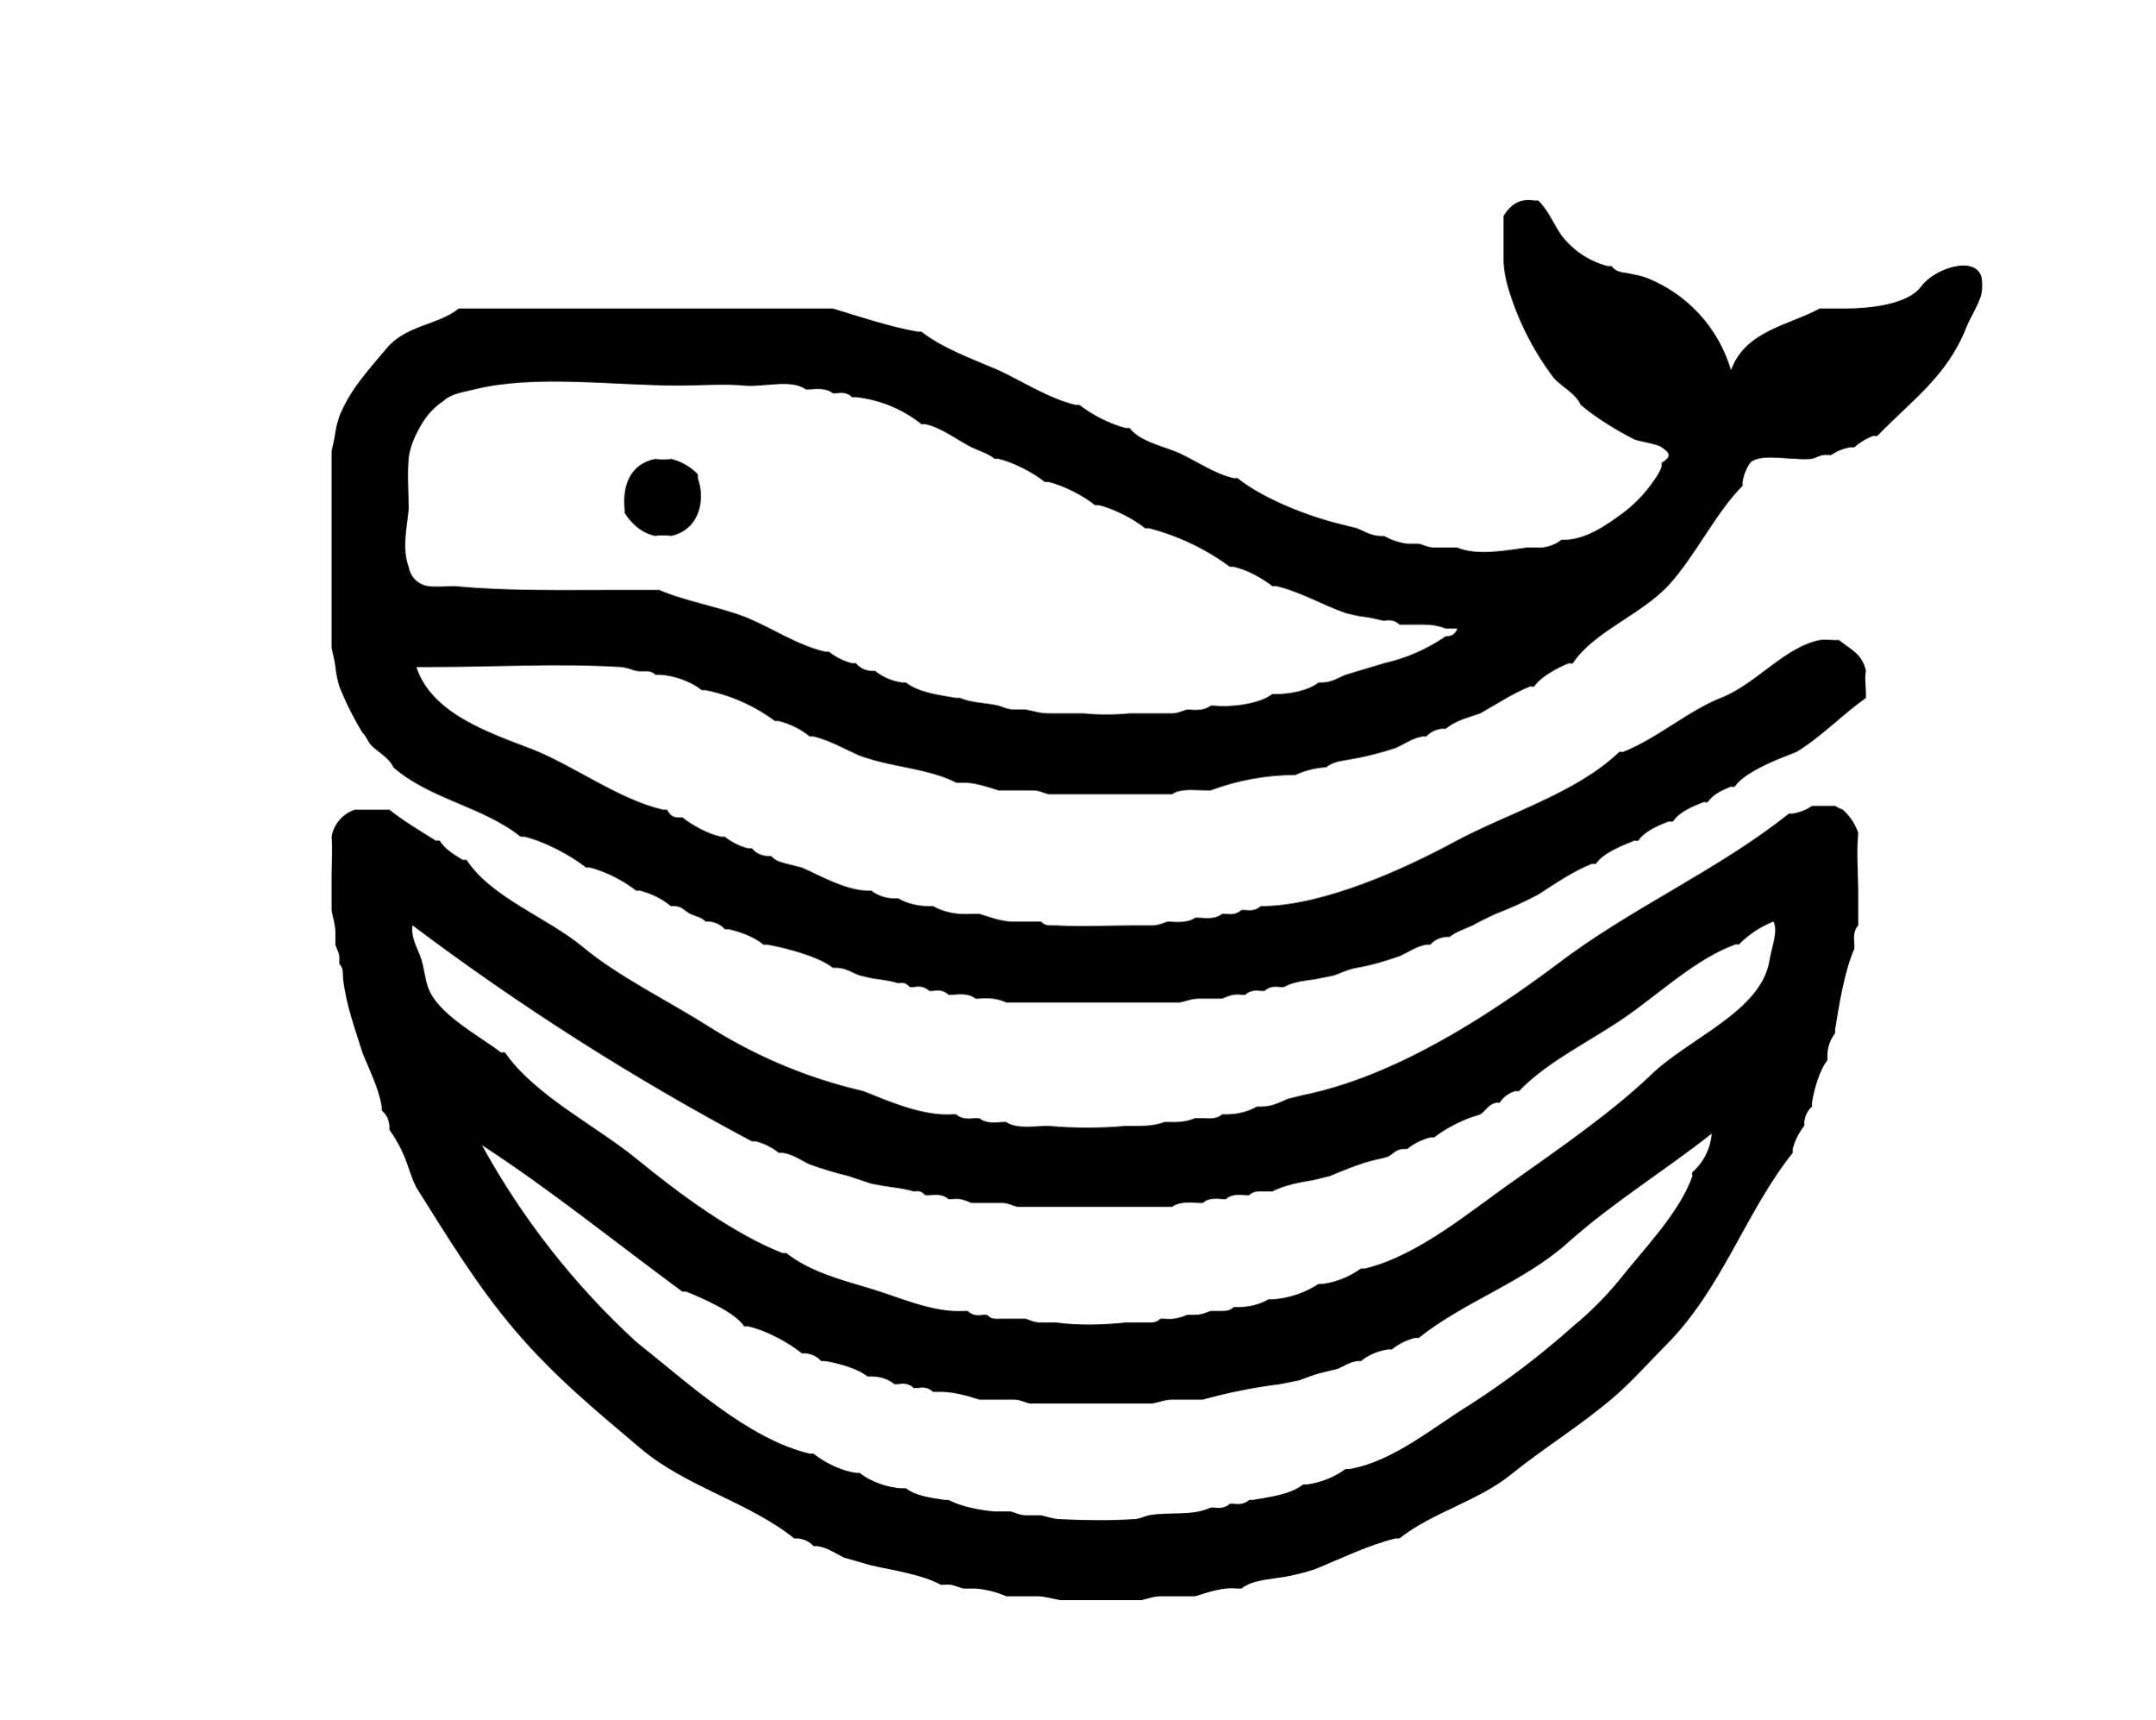
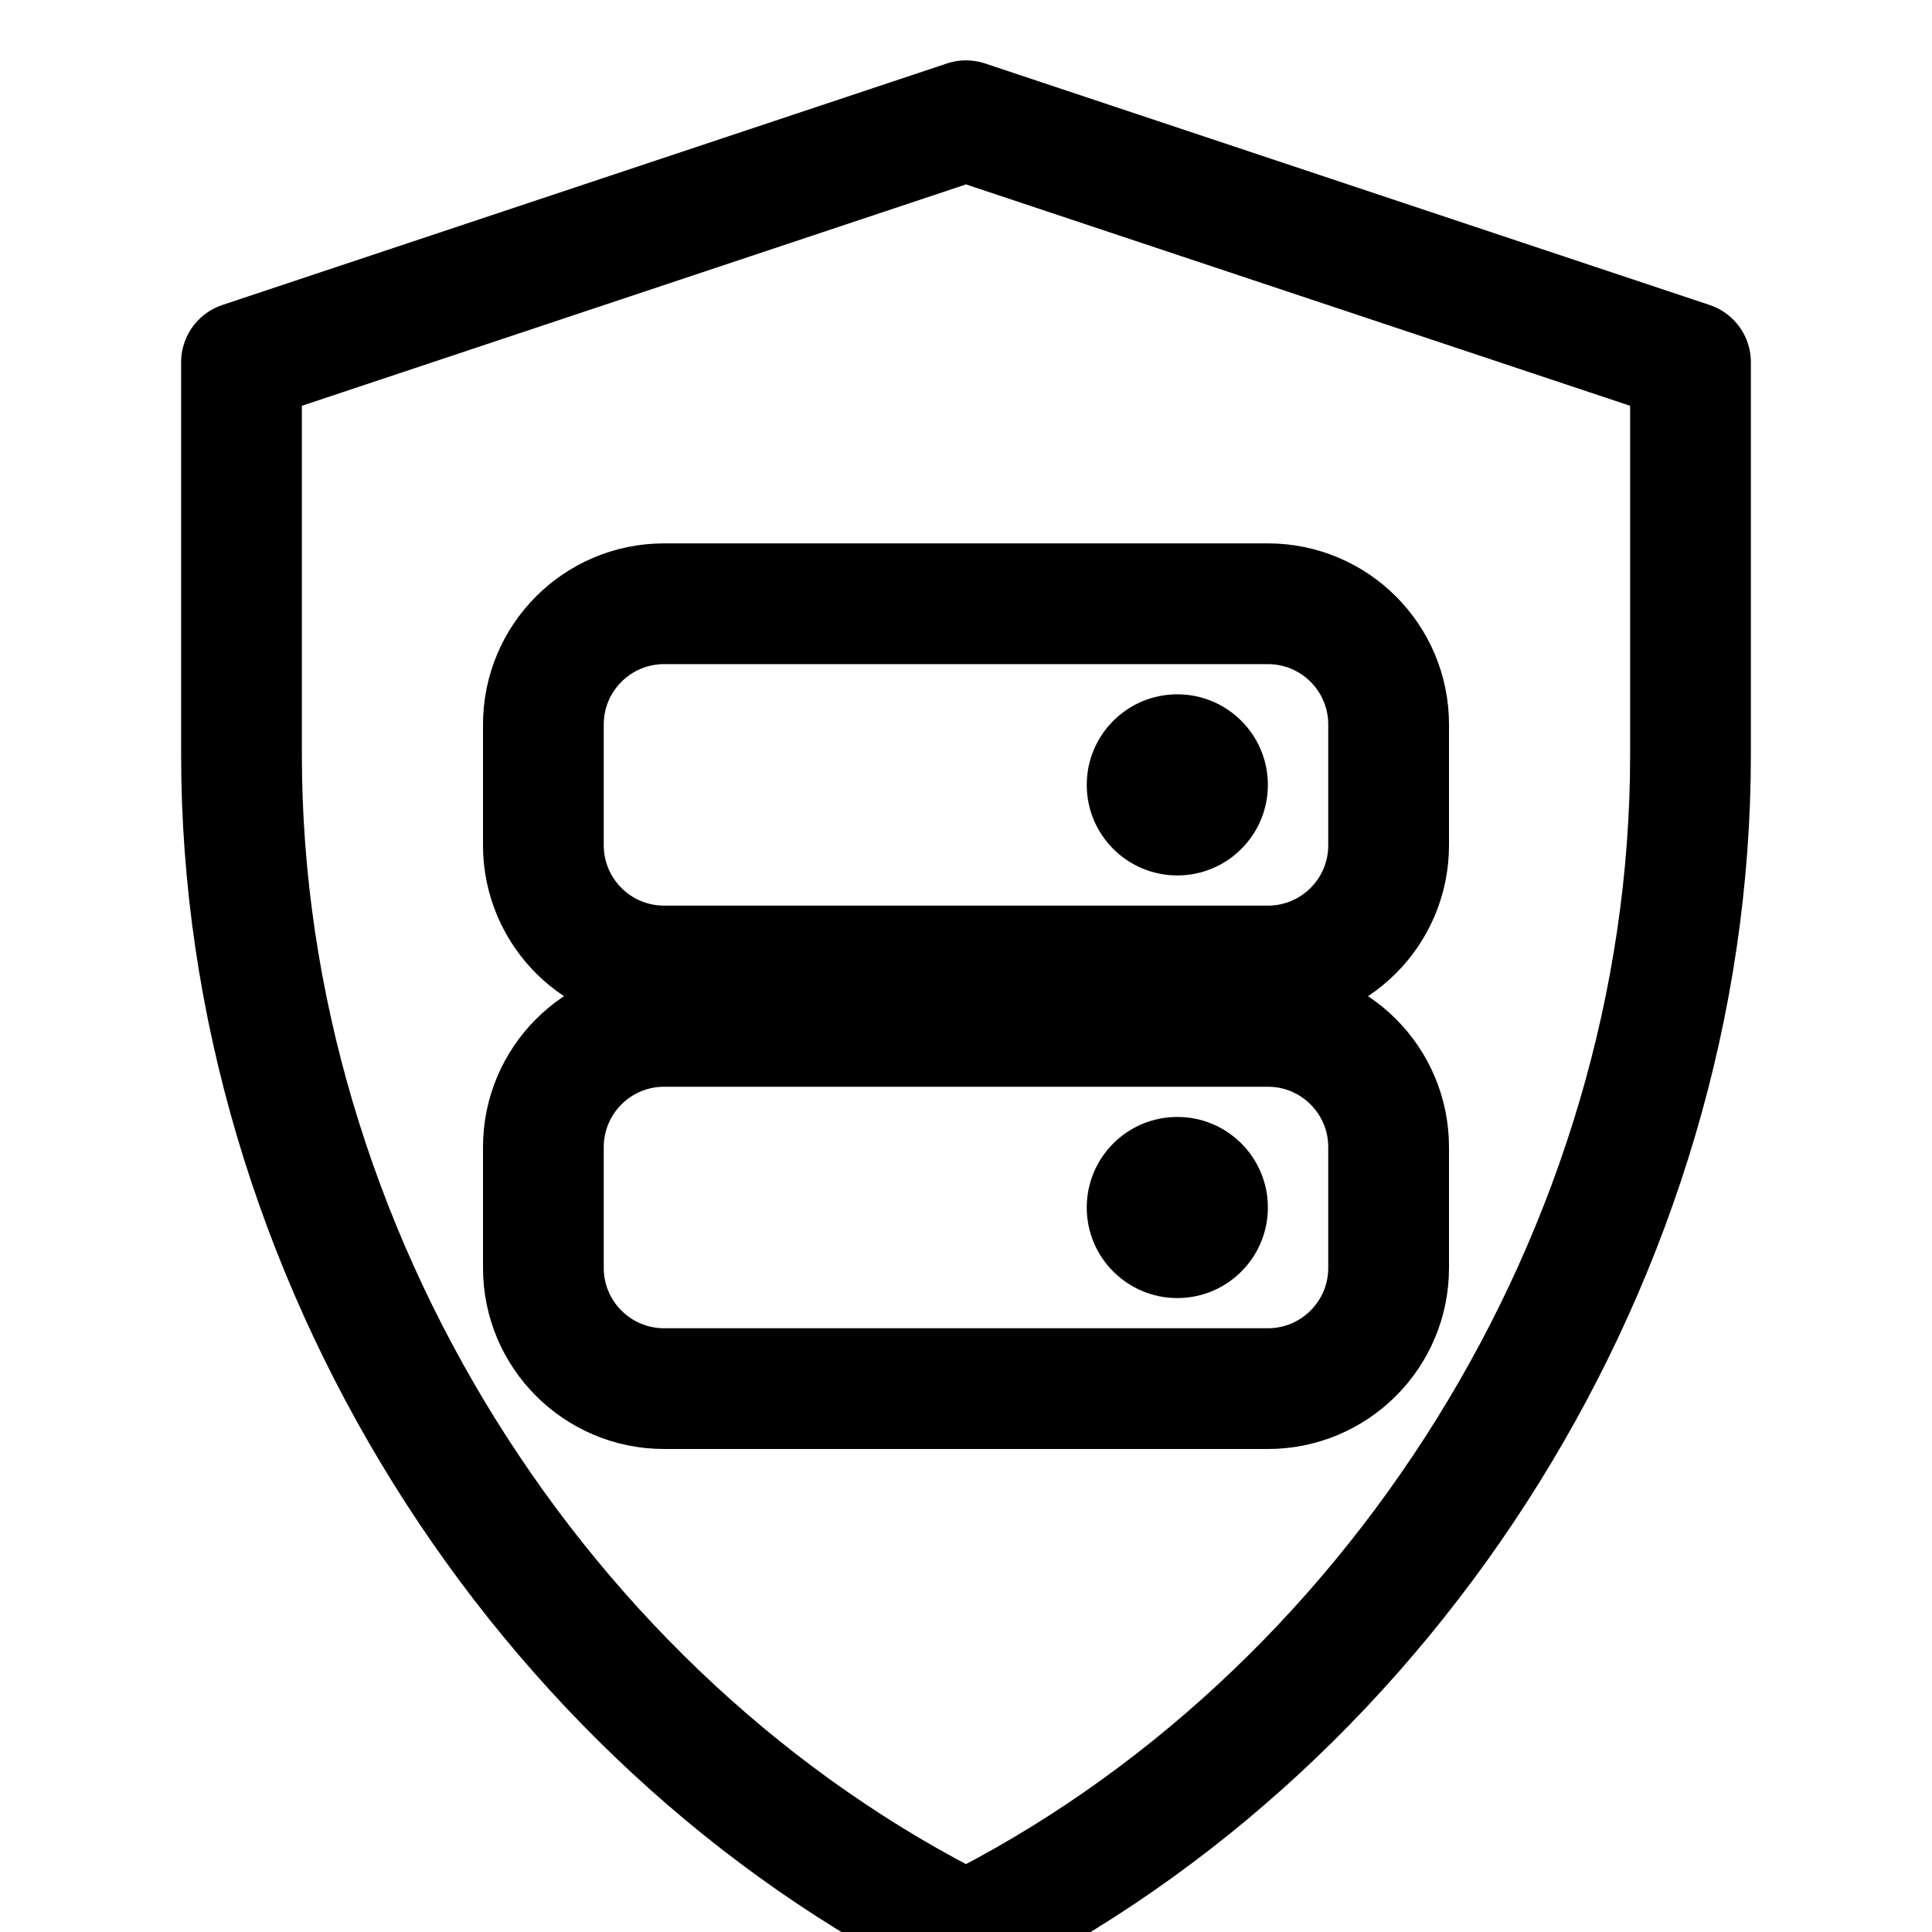
- <svg xmlns="http://www.w3.org/2000/svg" viewBox="0 0 559 446" class="h-10 w-10">
-   <path class="fill-white stroke-white" d="M390 56v12c.1 2.3.5 4 1 6a73 73 0 0 0 12 24c2 2.3 5.7 4 7 7 4 3.4 9.6 6.8 14 9 1.7.6 5.7 1.1 7 2 1.9 1.3 2.9 2.3 0 4v1c-.6 1.8-1.9 3.5-3 5q-3 4-7 7c-4.3 3.2-9.5 6.8-15 7h-1q-2 1.6-5 2h-4c-5.2.7-12.9 2.2-18 0h-6c-1.6 0-3-.8-4-1h-3a17 17 0 0 1-6-2h-1c-2.5-.1-4-1.2-6-2l-4-1c-8.4-2-20.3-6.6-27-12h-1c-4.6-1-9.5-4.3-13.7-6.3s-10.5-3-13.3-6.7h-1c-4-1-8.9-3.5-12-6h-1c-6.8-1.6-13.6-6-20-9-6.5-2.8-14.6-5.7-20-10h-1c-7-1.2-15.4-4-22-6h-97c-5.3 4.3-13.7 4.3-18.7 10.3S90.8 101 88 108c-.4 1.5-.8 2.3-1 4-.2 1.6-.8 4-1 5v51c.2 1.2.8 3.2 1 5 .2 2 .5 3.2 1 5a79 79 0 0 0 6 12c.8.7 1.4 2.2 2 3 1.8 2 4.9 3.4 6 6 9.5 8.3 23.5 10.3 33 18h1c5.1 1.2 12 4.8 16 8h1c4 1 8.9 3.5 12 6h1q4.6 1.2 8 4h1c2 .1 2.6 1.3 4 2 1.6.8 2.7.7 4 2h1q2.5.3 4 2h1c3 .7 6.7 2 9 4h1c4.7.8 13.4 3.1 17 6h1c2.5.1 4 1.3 6 2 1.8.4 3 .8 5 1q3 .4 5 1c1.6-.2 2 0 3 1h1q2.5-.5 4 1h1q2.5-.5 4 1h1c2.2-.2 4.5-.3 6 1h1q4-.4 7 1h45c1.2-.2 3.1-1 5-1h6c1.5-.6 2.9-1.3 5-1h1q1.5-1.4 4-1h1q1.5-1.4 4-1h1c2.4-1.3 5-1.6 8-2l5-1c2-.7 3.6-1.6 6-2 4-.7 7.2-1.7 11-3 2.3-1 4.2-2.5 7-3h1q1.5-1.7 4-2h1c1.9-1.5 3.9-2 6-3q2.9-1.6 6-3a95 95 0 0 0 11-5c4.4-2.8 8.9-6 14-8 0 0 .6.2 1 0 1.8-2.8 7-4.8 10-6 0 0 .6.2 1 0 1.5-2.4 5.3-4 8-5 0 0 .6.2 1 0 1.5-2.4 5.3-4 8-5 0 0 .6.2 1 0 1.3-2 3.8-3.1 6-4 0 0 .6.2 1 0 2-3 7.7-5.6 11-7l5-2c6.3-3.8 11.8-9.6 18-14v-1c0-1.9-.4-4.2 0-6-1-4.5-3.9-5.5-7-8h-1c-1.2 0-2.8-.2-4 0-8.9 1.7-16.5 11.3-25.2 14.8-8.8 3.4-16.9 10.7-25.8 14.2h-1c-10.9 10.6-29.2 16-42.7 23.3S343.7 234.6 328 235h-1q-1.5 1.4-4 1h-1q-1.5 1.4-4 1h-1c-1.5 1.3-3.9 1.2-6 1h-1c-1.7 1.3-4.6 1.2-7 1-1 .2-2.4 1-4 1h-5c-6.6 0-13.4.4-20 0-1.9-.1-2.7.3-4-1h-8c-2.8-.2-5.7-1.3-8-2h-2q-5.7.4-10-2h-1q-4.5 0-8-2h-1a10 10 0 0 1-6-2h-1c-5.9-.2-12-3.8-17-6l-4-1c-1.7-.5-2.8-.7-4-2h-1q-2.5-.2-4-2h-1q-3.4-.9-6-3h-1c-3.5-.8-7.3-2.9-10-5h-1c-1.7 0-2.2-.7-3-2h-1c-11.6-2.7-23.2-11.5-34.2-15.8-11-4.2-25.9-9.2-29.8-21.2h4c16.2 0 32.8-1 49 0 1.7.1 3 .8 4 1 2.1.4 3.4-.5 5 1h1c3.6.1 8.4 1.8 11 4h1a45 45 0 0 1 18 8h1q4.6 1.2 8 4h1c4.2 1 8.3 3.4 12 5q3.4 1.2 7 2c5.7 1.3 13 2.3 18 5h1c3.7-.2 7 1.1 10 2h9c1.6 0 3 .8 4 1h32c2.2-1.6 6-1 9-1h1a63 63 0 0 1 22-4 22 22 0 0 1 8-2c1.7-1.4 3.7-1.6 6-2a81 81 0 0 0 12-3c2.3-1 4.2-2.5 7-3h1q1.5-1.7 4-2h1c1.9-1.5 3.6-2.2 6-3l3-1c4.1-2.3 8.4-5.2 13-7 0 0 .6.2 1 0 1.5-2.4 6.3-5 9-6 0 0 .6.2 1 0 5.3-8.1 17.6-12.5 24.8-20.2C439.9 144 445 133 452 126v-1a12 12 0 0 1 2-5c2.1-2.2 8.9-1 12-1q2 .2 4 0c1-.2 2.3-1.2 4-1h1q2.1-1.5 5-2h1q2.1-1.9 5-3s.6.2 1 0c9-9.3 18-15.4 23-28 1.1-2.8 3.5-6.4 4-9 .2-1 .2-3 0-4-1.5-6-12.3-2.4-15.7 2.3S484.7 80 479 80h-7c-7.8 4.3-19.3 5.7-23 16a37 37 0 0 0-22-24c-1.5-.5-2.5-.7-4-1-2.1-.5-3.6-.2-5-2h-1a22 22 0 0 1-12-8c-2-2.9-3.4-6.5-6-9h-1c-3.9-.6-6.1 1-8 4m-181 45h1c2.2-.2 4.5-.3 6 1h1q2.5-.5 4 1h1a33 33 0 0 1 17 7h1c4.4 1 8.2 4.1 12 6 2.1 1 4.1 1.5 6 3h1c4 1 8.9 3.5 12 6h1c4 1 8.9 3.5 12 6h1c4 1 8.9 3.5 12 6h1a61 61 0 0 1 21 10h1c3.5.8 7.3 2.9 10 5h1c6.1 1.4 12.3 5 18 7 1.8.4 3 .8 5 1 1.8.2 3.7.8 5 1q2.5-.5 4 1h6c2.5 0 4 .3 6 1h3q-.7 2.1-3 2a46 46 0 0 1-16 7l-10 3c-2 .8-3.4 1.9-6 2h-1c-2.6 2.1-7.5 3-11 3h-1c-3.1 2.5-10.7 3.5-15 3h-1c-1.5 1.3-3.9 1.2-6 1-1 .2-2.4 1-4 1h-11c-3.8.4-8.3.4-12 0h-9c-2.3 0-4.3-.7-6-1h-3c-1.8 0-2.9-.7-4-1-3.5-.8-7-.7-10-2h-1c-4.1-.7-9.8-1.4-13-4h-1q-4-.6-7-3h-1q-2.5-.2-4-2h-1q-3.4-.9-6-3h-1c-7.2-1.7-13.3-5.9-20.2-8.8-7-2.8-16.2-4.3-22.8-7.2h-11c-14 0-28.9.3-42-1-2.3 0-4.8.3-7 0a6 6 0 0 1-5-5c-1.8-4.8-.4-10.4 0-15 0-4.3-.4-8.7 0-13 .2-3.2 2.2-7.3 4-10q2-3 5-5c2.1-2 5.4-2.3 8-3 15.6-3.9 36.3-1 53-1 5.2 0 12-.5 17 0s12.2-1.8 16 1Z" />
-   <path class="fill-white stroke-white" d="M162 132v1c1.8 2.9 4.5 5.3 8 6 .3-.2 3.7-.2 4 0 7-1.4 9.2-8.8 7-15v-1a14 14 0 0 0-7-4c-.3.2-3.7.2-4 0-6.5 1.3-8.6 6.8-8 13Z" />
-   <path class="fill-white stroke-white" d="M465 211h-1c-18.2 14.6-41.2 24.6-60 39-19 14.2-42.7 29.3-66 34l-4 1c-2.4 1-4 2-7 2h-1q-3.5 2-8 2h-1c-1.3 1.2-3 1.1-5 1h-2q-2.6 1.1-6 1h-2c-3 1.2-6.5 1-10 1-6.3.6-13.8.6-20 0-3.4 0-8.4.9-11-1h-1c-2.2.2-4.5.3-6-1h-1c-2 .2-3.7.2-5-1h-1c-7.6.5-16.5-3.4-23-6l-4-1a129 129 0 0 1-36.2-15.8c-10.4-6.6-23.2-12.8-32.5-20.5-9.2-7.7-23.8-12.8-30.3-22.7h-1c-2.3-1.4-4.5-2.7-6-5h-1c-4-2.5-8.5-5.2-12-8h-9a9 9 0 0 0-6 7c.3 3.3 0 6.7 0 10v9c.2 1.6 1 3.8 1 6v3c.2 1 1.2 2.2 1 4v1c1.2 1.2.8 2.2 1 4 .8 6.7 3 12.6 5 19 1.7 4.3 4.2 9.1 5 14v1q1.8 1.5 2 4v1a36 36 0 0 1 5 10c.7 2 1 3 2 5 8 12.7 15.7 25.5 25.8 37.3 10 11.7 20.8 20.6 32.4 30.4 11.7 9.9 28.3 14 39.8 23.3h1q2.5.3 4 2h1c2.8.4 4.8 2 7 3l7 2c5.7 1.3 13 2.3 18 5h1c2.1-.3 3.6.8 5 1h3c2.8.2 5.8 1 8 2h8c2.1 0 4.6.8 6 1h21c1.2-.2 3.2-1 5-1h9c3.3-1 7-2.4 11-2h1c2.7-2.2 7.4-2.4 11-3a55 55 0 0 0 8-2c6.5-2.6 13.9-6.3 21-8h1c8.5-6.8 20.6-9.7 29.2-16.8 8.7-7 18.3-12.8 26.8-20.2 4.4-3.8 9-9 13-13 14.8-14.8 20.7-34.6 33-50v-1q.9-3.4 3-6v-1q.3-2.5 2-4v-1c.5-3.3 2-8.6 4-11v-1q0-3.5 2-6v-1c1.1-6.7 2.4-15 5-21v-1c-.2-2-.2-3.7 1-5v-8c0-5.3-.5-10.8 0-16a14 14 0 0 0-4-6c-1-.5-1.1-.4-2-1h-6q-2.1 1.5-5 2m-6 38c-2.1 13.4-21.2 20.3-31 30-10 9.5-23.7 19-35 27-11.5 8-25.1 19.7-39 23h-1a22 22 0 0 1-10 4h-1a25 25 0 0 1-12 4h-1q-3.5 2-8 2h-1c-1.1 1.1-2.3 1-4 1h-2c-1.2.4-2.2 1-4 1h-2c-1.8.7-3.6 1.3-6 1h-1c-1.2 1.2-2.3 1-4 1h-5c-5.7.6-12.3.8-18 0h-4c-1.9 0-2.7-.6-4-1h-6c-1.9 0-2.7.3-4-1h-1q-2.5.5-4-1h-1c-8.1.5-16.8-3.6-24.2-5.8S210 329.8 204 325h-1c-12.8-5-27.1-15.6-37.7-24.3S138.8 284.2 131 273c-.3-.2-1 0-1 0-5.7-4.4-16.6-10-19-17-.9-2.6-1-5.4-2-8-.8-2.2-2.5-5-2-8a667 667 0 0 0 88 56h1q3.4.9 6 3h1c2.8.4 4.8 2 7 3q5 1.8 10 3l6 2q2.9.6 6 1 3 .4 5 1c1.6-.2 2 0 3 1h1c2-.2 3.7-.2 5 1h1c2.2-.3 3.4.4 5 1h8c1.6 0 3 .9 4 1h40c1.8-1.3 4.6-1.2 7-1h1c1.2-1.2 3.2-1.2 5-1h1c1.2-1.2 3.2-1.2 5-1h1c1.1-1.1 2.3-1 4-1h2c3.5-1.7 6.9-2.3 11-3l4-1c3.4-1.4 7.1-3 11-4 1.5-.4 2.5-.5 4-1 1.4-.7 2-1.9 4-2h1q2.6-2.1 6-3h1c2.5-2 6-3.8 9-5l3-1c1.4-.9 2-2.5 4-3h1q1.4-2.2 4-3h1c7.3-7.7 19-13.2 27.7-19.3 8.8-6.1 18.2-15 28.3-18.7.4-.2 1 0 1 0q3.8-3.9 9-6c1.3 2.5-.5 6.7-1 10m-20 55c-.2.4 0 1 0 1-3.4 9.6-12.7 19-19 27a88 88 0 0 1-12 12 214 214 0 0 1-26.7 20.3c-9.5 5.8-20 14.8-31.3 16.7h-1a22 22 0 0 1-10 4h-1c-3.2 2.6-8.9 3.3-13 4h-1q-1.5 1.4-4 1h-1q-1.5 1.4-4 1h-1c-4.9 2.3-10.5 1-16 2-1 .2-2.5 1-4 1-6.2.4-12.8.3-19 0-1.8 0-3.8-.8-5-1h-4c-1.6 0-3-.9-4-1h-4c-3.9-.3-8.8-1.3-12-3h-1c-3.3-.5-7.5-1-10-3h-1c-3.6-.1-8.4-1.8-11-4h-1c-3.9-.6-8-2.6-11-5h-1c-16.1-3.8-32.2-18.9-45-29a200 200 0 0 1-40-51c17.7 11.5 35 25.5 52 38h1c4 1.6 12.8 5.4 15 9h1c4.6 1 10.4 4.1 14 7h1q2.5.3 4 2h1c3.3.5 8.6 2 11 4h1q3.5 0 6 2h1q2.5-.5 4 1h1q2.5-.5 4 1h1c3.8-.2 7.9 1 11 2h9c1.6 0 3 .8 4 1h32c1.2-.2 3.2-1 5-1h8a139 139 0 0 1 20-4l5-1c2-.7 3.7-1.5 6-2l4-1c1.5-.6 3-1.7 5-2h1q3-2.4 7-3h1q2.6-2.1 6-3h1c11.7-9.4 27.6-14.6 39-25 11.6-10.3 25-18.5 37-28a15 15 0 0 1-5 10Z" />
+ <svg xmlns="http://www.w3.org/2000/svg" viewBox="0 0 64 64" role="img" aria-label="Dokploy logo">
+   <path d="M32 4 8 12v13c0 16.5 9.9 32 24 39 14.1-7 24-22.5 24-39V12Z" fill="none" stroke="currentColor" stroke-width="4" stroke-linejoin="round" />
+   <rect x="18" y="20" width="28" height="12" rx="4" fill="none" stroke="currentColor" stroke-width="4" />
+   <rect x="18" y="34" width="28" height="12" rx="4" fill="none" stroke="currentColor" stroke-width="4" />
+   <circle cx="39" cy="26" r="3" fill="currentColor" />
+   <circle cx="39" cy="40" r="3" fill="currentColor" />
</svg>
